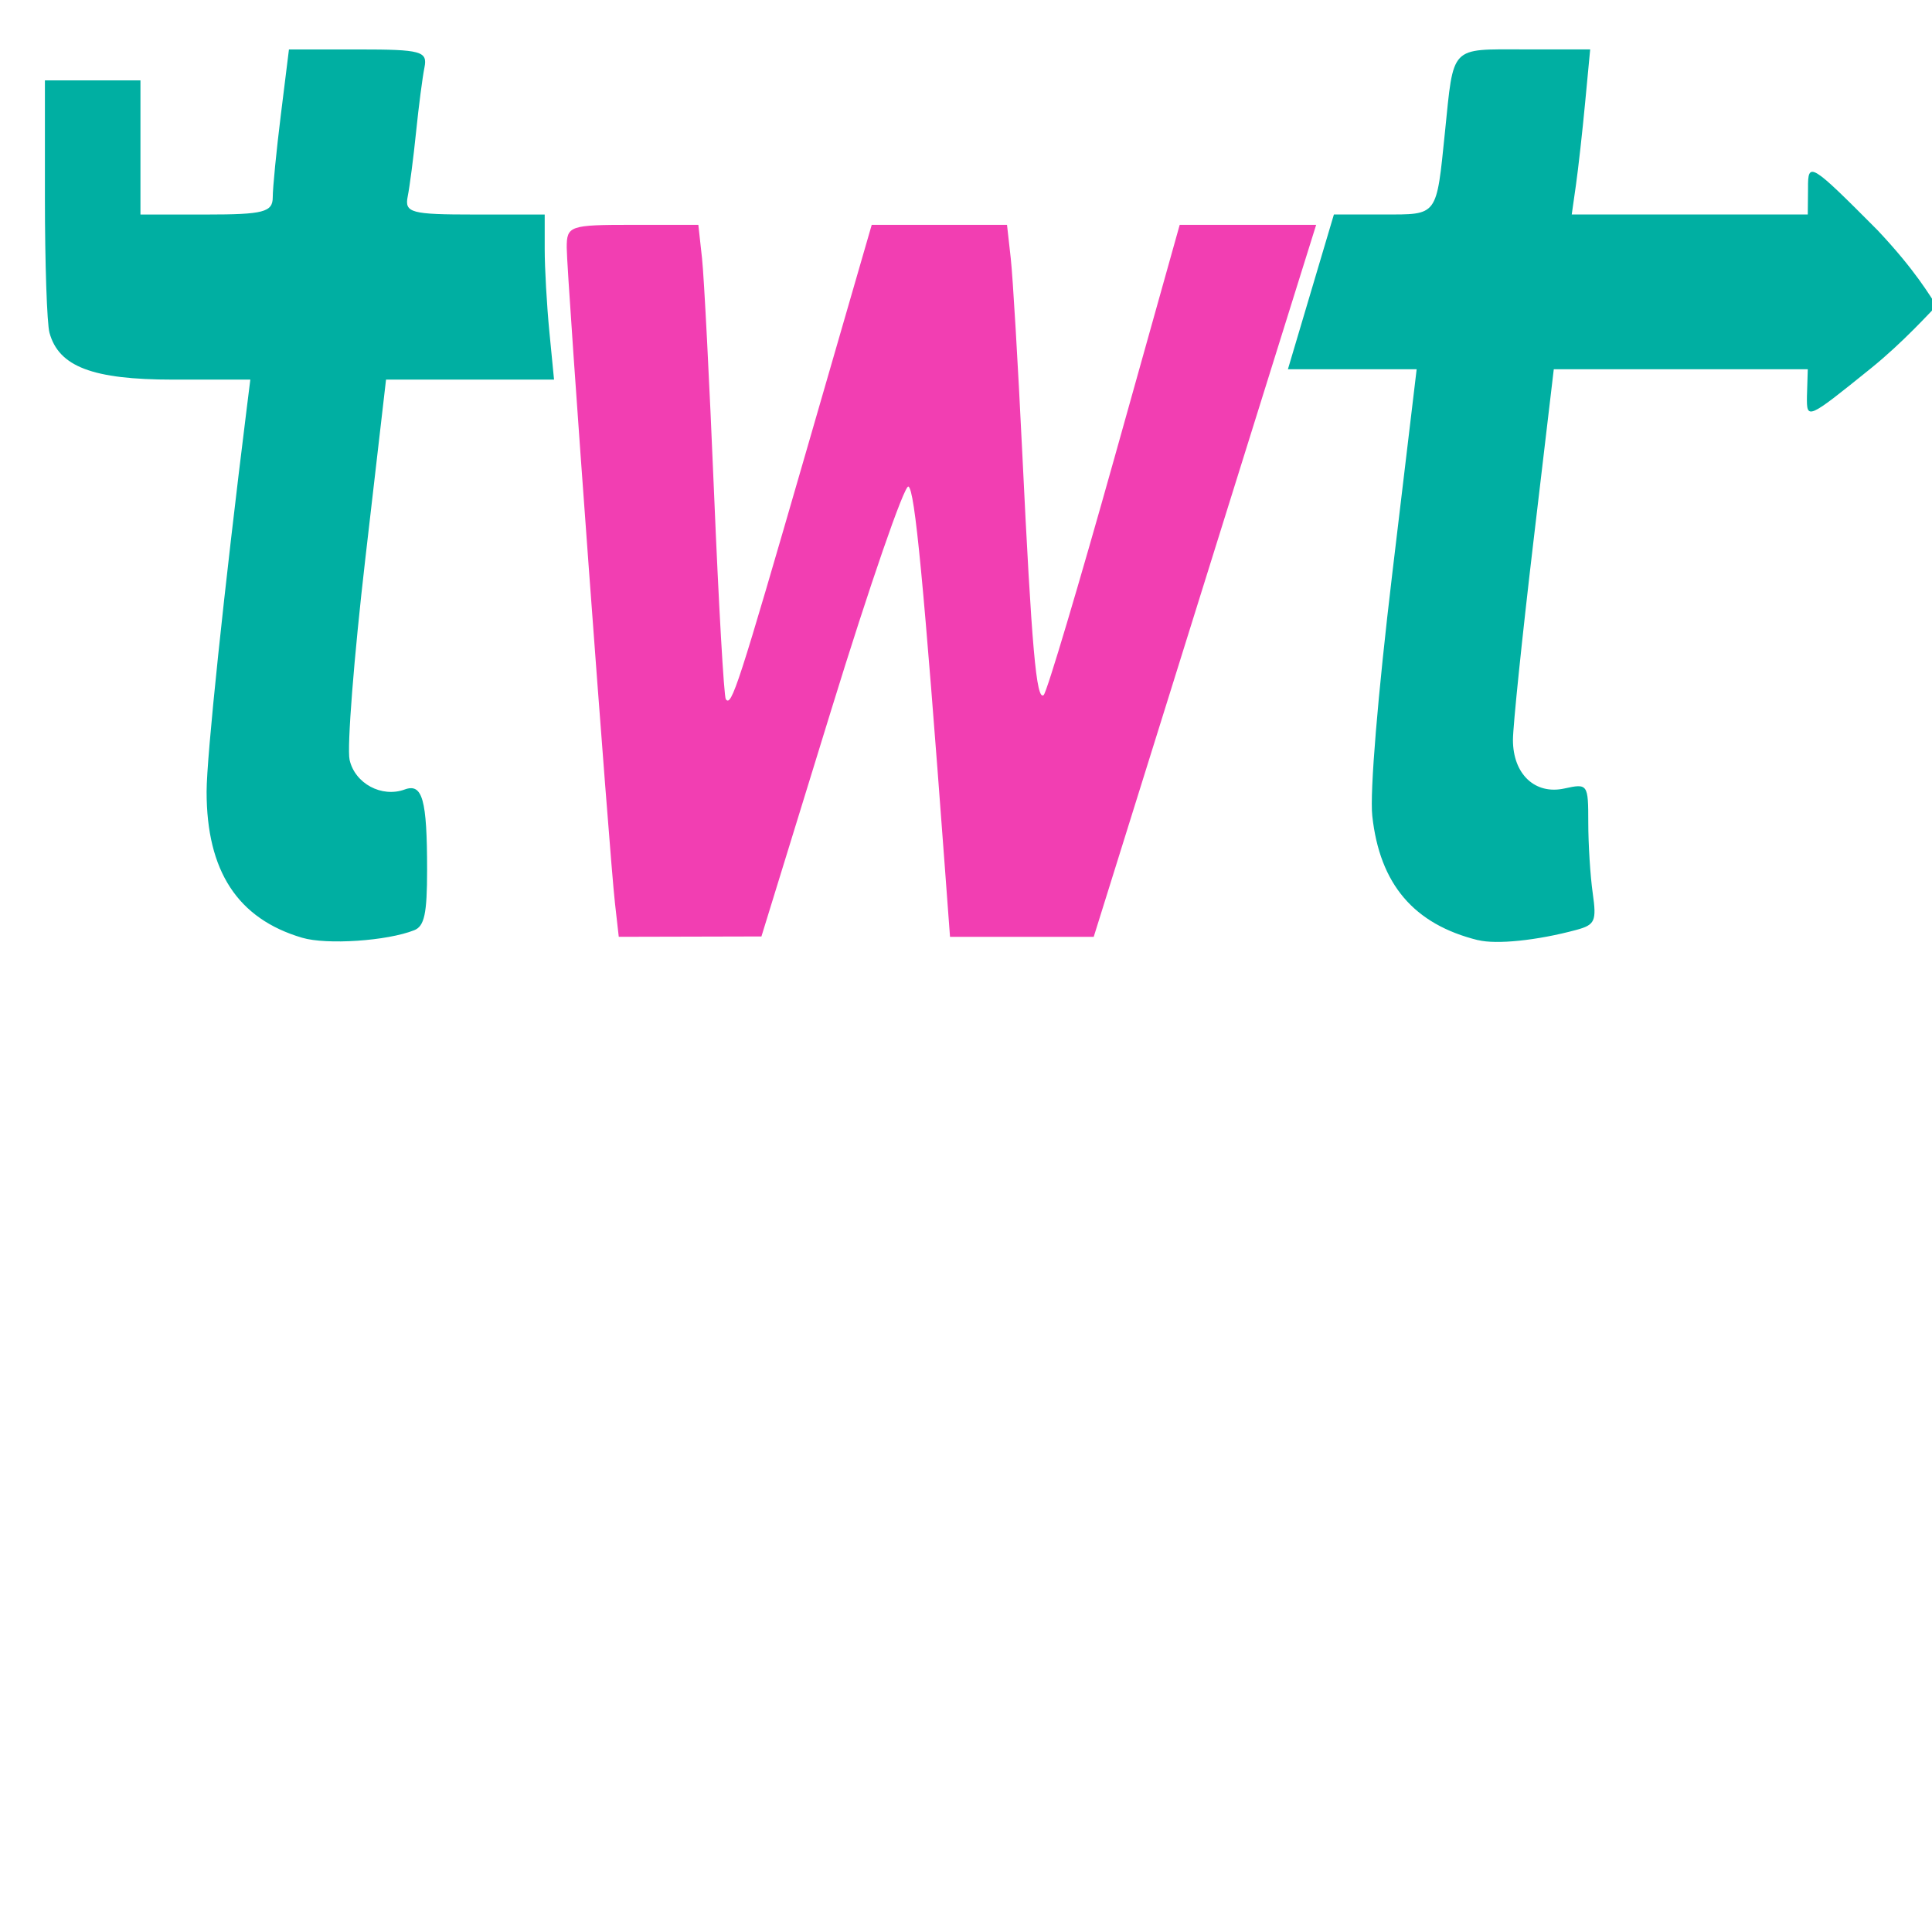
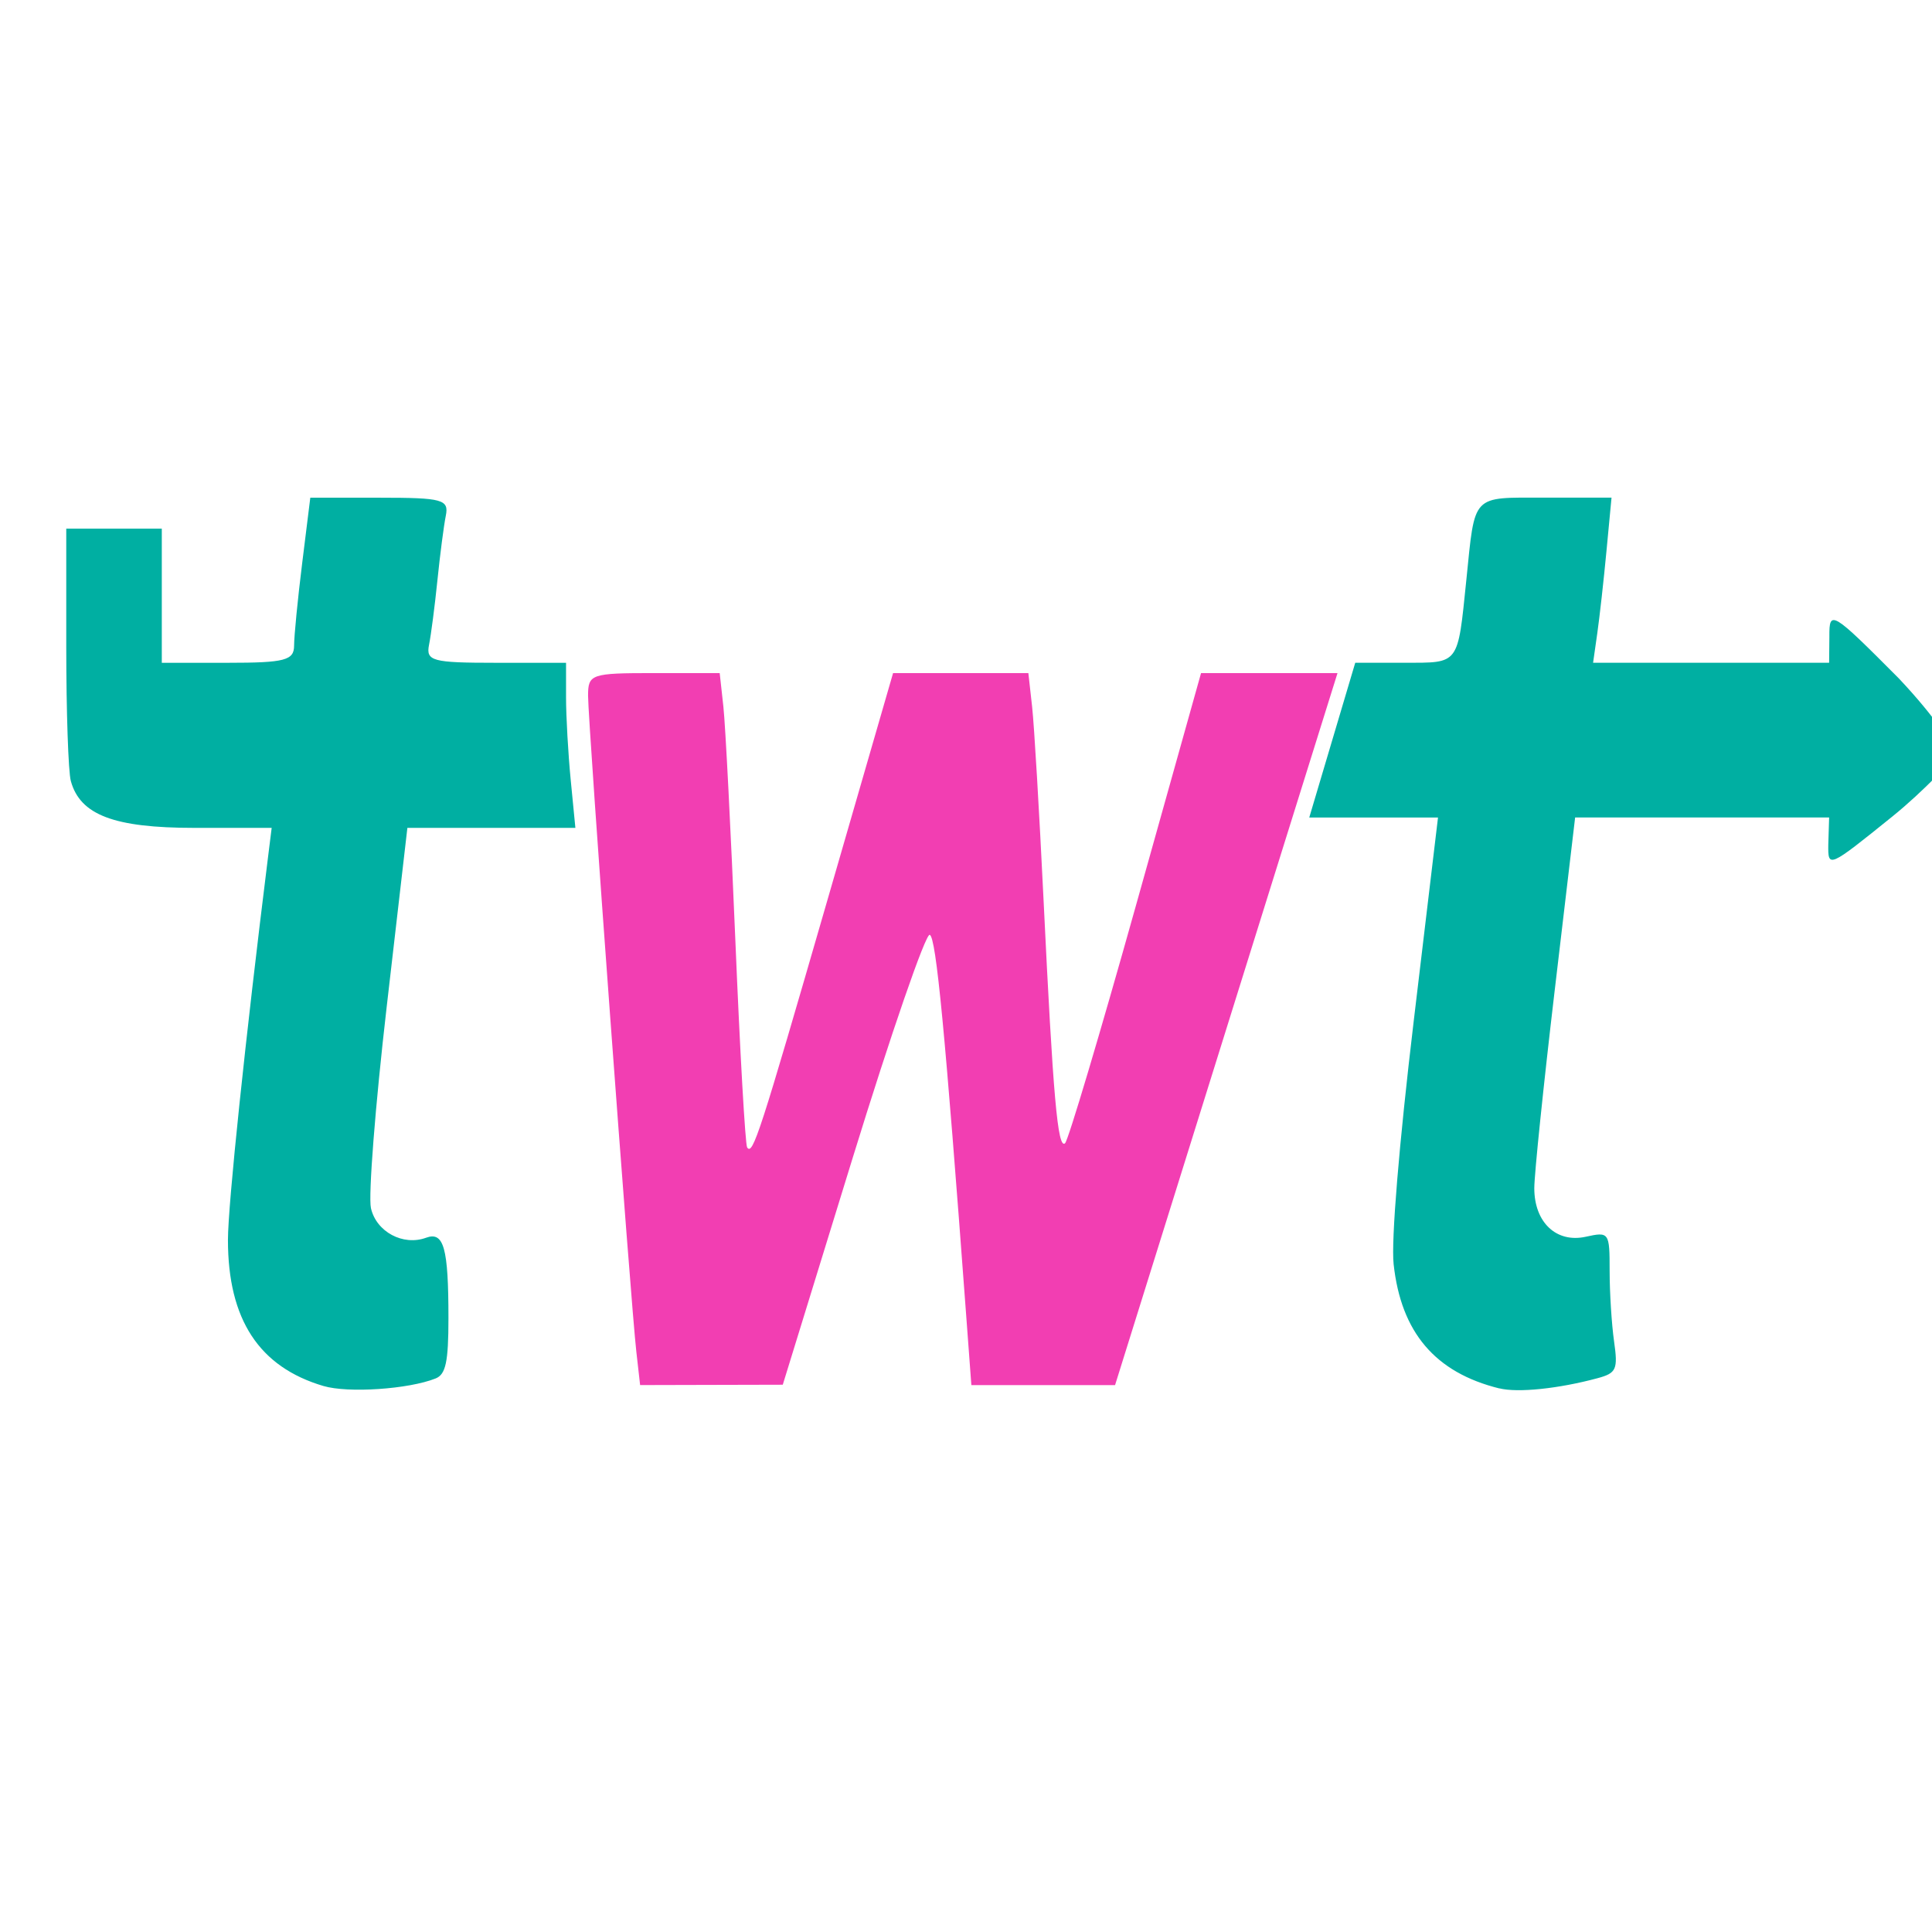
<svg xmlns="http://www.w3.org/2000/svg" width="100px" height="100px" viewBox="0 0 100 100" version="1.1" id="SVGRoot">
  <defs id="defs1424" />
  <g id="layer1">
-     <g id="g826" transform="matrix(1.078325,0,0,1.513953,-259.8043,-47.32098)">
+     <g id="g826" transform="matrix(1.078325,0,0,1.513953,-258.6994,-24.11904)">
      <path style="fill:#70cec8;stroke-width:0.353" d="m 312.31,32.687 c 10e-6,0 -1e-5,-2.9e-5 0,-3e-5 z" id="path836" />
      <path style="fill:#f254ba;stroke-width:0.353" d="m 289.303,39.544 c -10e-6,-10e-7 -2e-5,2e-6 -2e-5,-4e-6 z" id="path834" />
      <path style="fill:#f23eb2;stroke-width:0.353" d="m 270.452,62.138 c -0.265,-1.637 -2.316,-21.486 -2.316,-22.418 0,-0.743 0.138,-0.777 3.159,-0.777 h 3.159 l 0.177,1.147 c 0.097,0.631 0.357,4.242 0.577,8.026 0.22,3.784 0.474,6.954 0.564,7.045 0.272,0.277 0.592,-0.426 3.858,-8.47 l 3.146,-7.747 3.247,-9.5e-5 3.247,-9.6e-5 0.18,1.147 c 0.099,0.631 0.346,3.607 0.55,6.615 0.455,6.718 0.679,8.529 1.031,8.312 0.15,-0.092 1.68,-3.747 3.4,-8.121 l 3.128,-7.953 h 3.275 3.275 l -0.813,1.852 c -0.447,1.019 -2.849,6.496 -5.338,12.171 l -4.526,10.319 h -3.449 -3.449 l -0.248,-2.381 c -1.014,-9.732 -1.443,-12.92 -1.749,-13.014 -0.194,-0.059 -1.86,3.378 -3.704,7.637 l -3.351,7.745 -3.424,0.006 -3.424,0.006 z" id="path832" />
      <path style="fill:#00afa2;stroke-width:0.353" d="m 255.436,63.317 c -3.093,-0.65 -4.586,-2.275 -4.586,-4.994 0,-1.188 0.836,-6.87 1.929,-13.118 l 0.17,-0.97 h -3.713 c -3.853,0 -5.482,-0.441 -5.928,-1.603 -0.121,-0.314 -0.219,-2.384 -0.219,-4.599 v -4.028 h 2.293 2.293 v 2.293 2.293 h 3.175 c 2.729,0 3.175,-0.083 3.175,-0.588 0,-0.324 0.175,-1.594 0.389,-2.822 l 0.389,-2.234 h 3.339 c 3.011,0 3.322,0.061 3.165,0.617 -0.096,0.34 -0.277,1.332 -0.402,2.205 -0.125,0.873 -0.306,1.865 -0.402,2.205 -0.157,0.557 0.155,0.617 3.201,0.617 h 3.375 v 1.185 c 0,0.652 0.101,1.922 0.224,2.822 l 0.224,1.637 h -4.032 -4.032 l -0.994,6.123 c -0.547,3.368 -0.887,6.463 -0.755,6.878 0.257,0.809 1.541,1.3 2.645,1.012 0.854,-0.223 1.075,0.342 1.075,2.749 0,1.496 -0.128,1.924 -0.617,2.062 -1.299,0.368 -4.197,0.507 -5.38,0.258 z m 56.444,0.083 c -3.082,-0.543 -4.72,-1.913 -5.077,-4.249 -0.123,-0.804 0.26,-4.105 0.963,-8.303 l 1.167,-6.967 h -3.09 -3.09 l 1.104,-2.646 1.104,-2.646 h 2.377 c 2.63,0 2.536,0.09 2.954,-2.822 0.427,-2.976 0.221,-2.822 3.773,-2.822 h 3.197 l -0.241,1.813 c -0.132,0.997 -0.331,2.267 -0.442,2.822 l -0.202,1.009 h 5.665 5.665 l 0.012,-0.898 c -0.009,-0.924 0.115,-0.871 3.333,1.433 1.853,1.4 2.497,2.234 2.844,2.587 -0.315,0.213 -1.588,1.235 -3.162,2.14 -3.072,1.766 -3.08,1.759 -3.067,0.953 l 0.04,-0.924 h -6.096 -6.096 l -0.98,5.909 c -0.539,3.25 -0.98,6.294 -0.98,6.763 -10e-4,1.17 1.058,1.883 2.469,1.662 1.124,-0.176 1.147,-0.153 1.147,1.165 0,0.74 0.096,1.825 0.213,2.411 0.192,0.96 0.113,1.086 -0.794,1.26 -1.869,0.359 -3.824,0.504 -4.711,0.347 z" id="path828" />
    </g>
  </g>
</svg>
